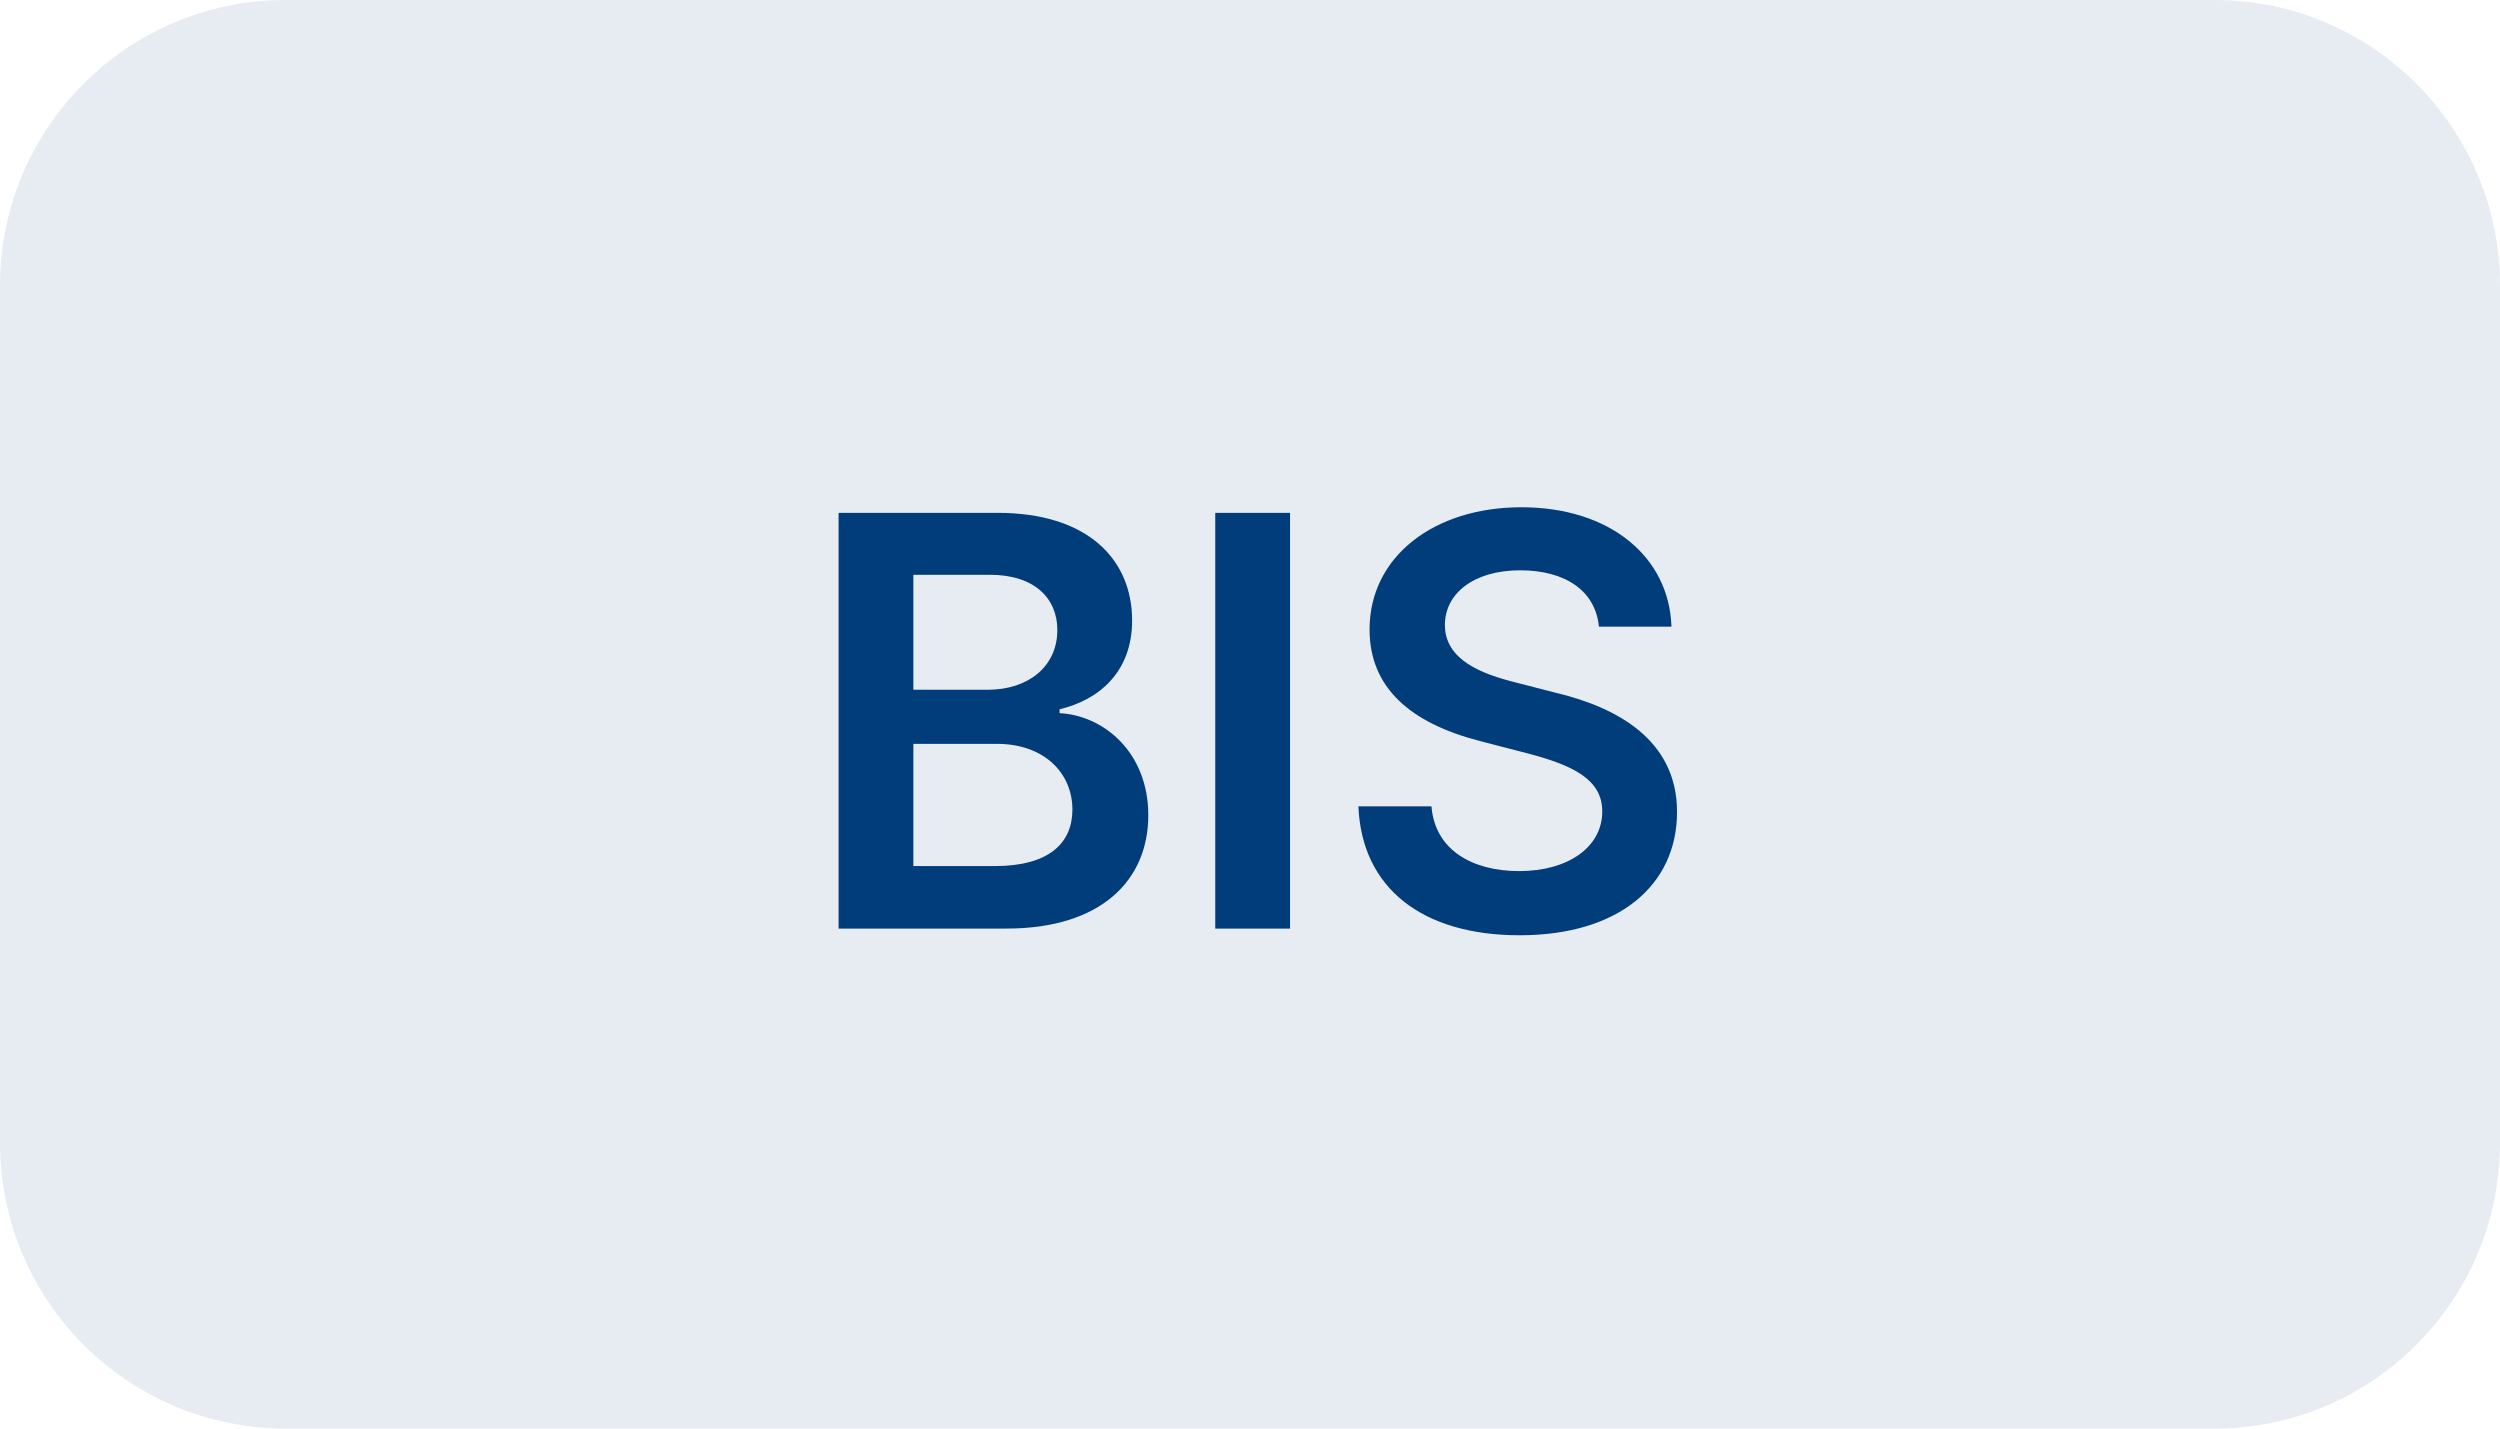
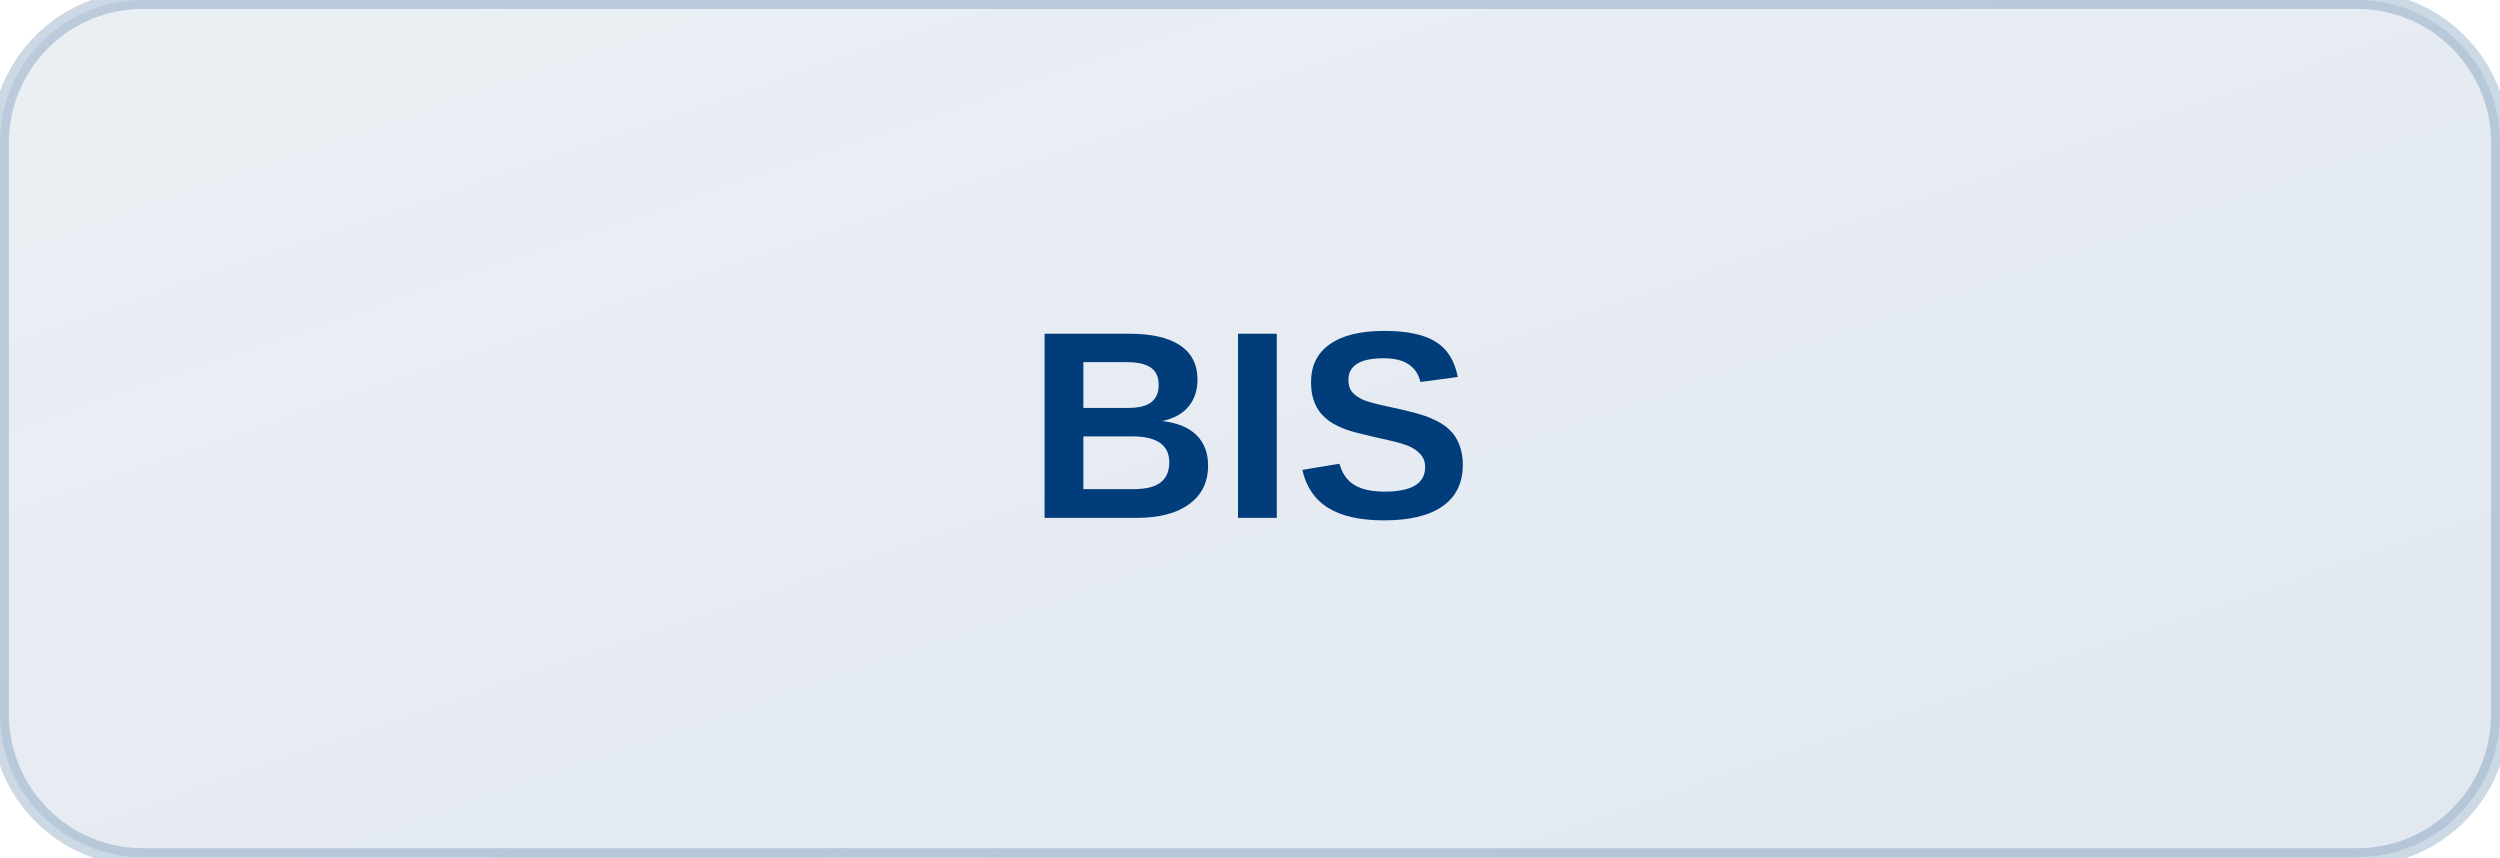
- <svg xmlns="http://www.w3.org/2000/svg" width="70" height="40" viewBox="0 0 70 40" fill="none">
-   <rect x="0" y="0" width="70" height="40" rx="8" fill="#003D7A" fill-opacity="0.1" />
-   <text x="35" y="26" font-family="Inter, system-ui, -apple-system, sans-serif" font-size="16" font-weight="600" fill="#003D7A" text-anchor="middle">BIS</text>
+ <svg xmlns="http://www.w3.org/2000/svg" width="140" height="48" viewBox="0 0 140 48">
+   <defs>
+     <linearGradient id="bg-bis" x1="0%" y1="0%" x2="100%" y2="100%">
+       <stop offset="0%" style="stop-color:#003D7A;stop-opacity:0.08" />
+       <stop offset="100%" style="stop-color:#003D7A;stop-opacity:0.12" />
+     </linearGradient>
+   </defs>
+   <rect x="0" y="0" width="140" height="48" rx="8" fill="url(#bg-bis)" />
+   <rect x="0" y="0" width="140" height="48" rx="8" fill="none" stroke="#003D7A" stroke-width="1" opacity="0.2" />
+   <text x="70" y="29" font-family="Arial, Helvetica, sans-serif" font-size="15" font-weight="700" fill="#003D7A" text-anchor="middle">BIS</text>
</svg>
